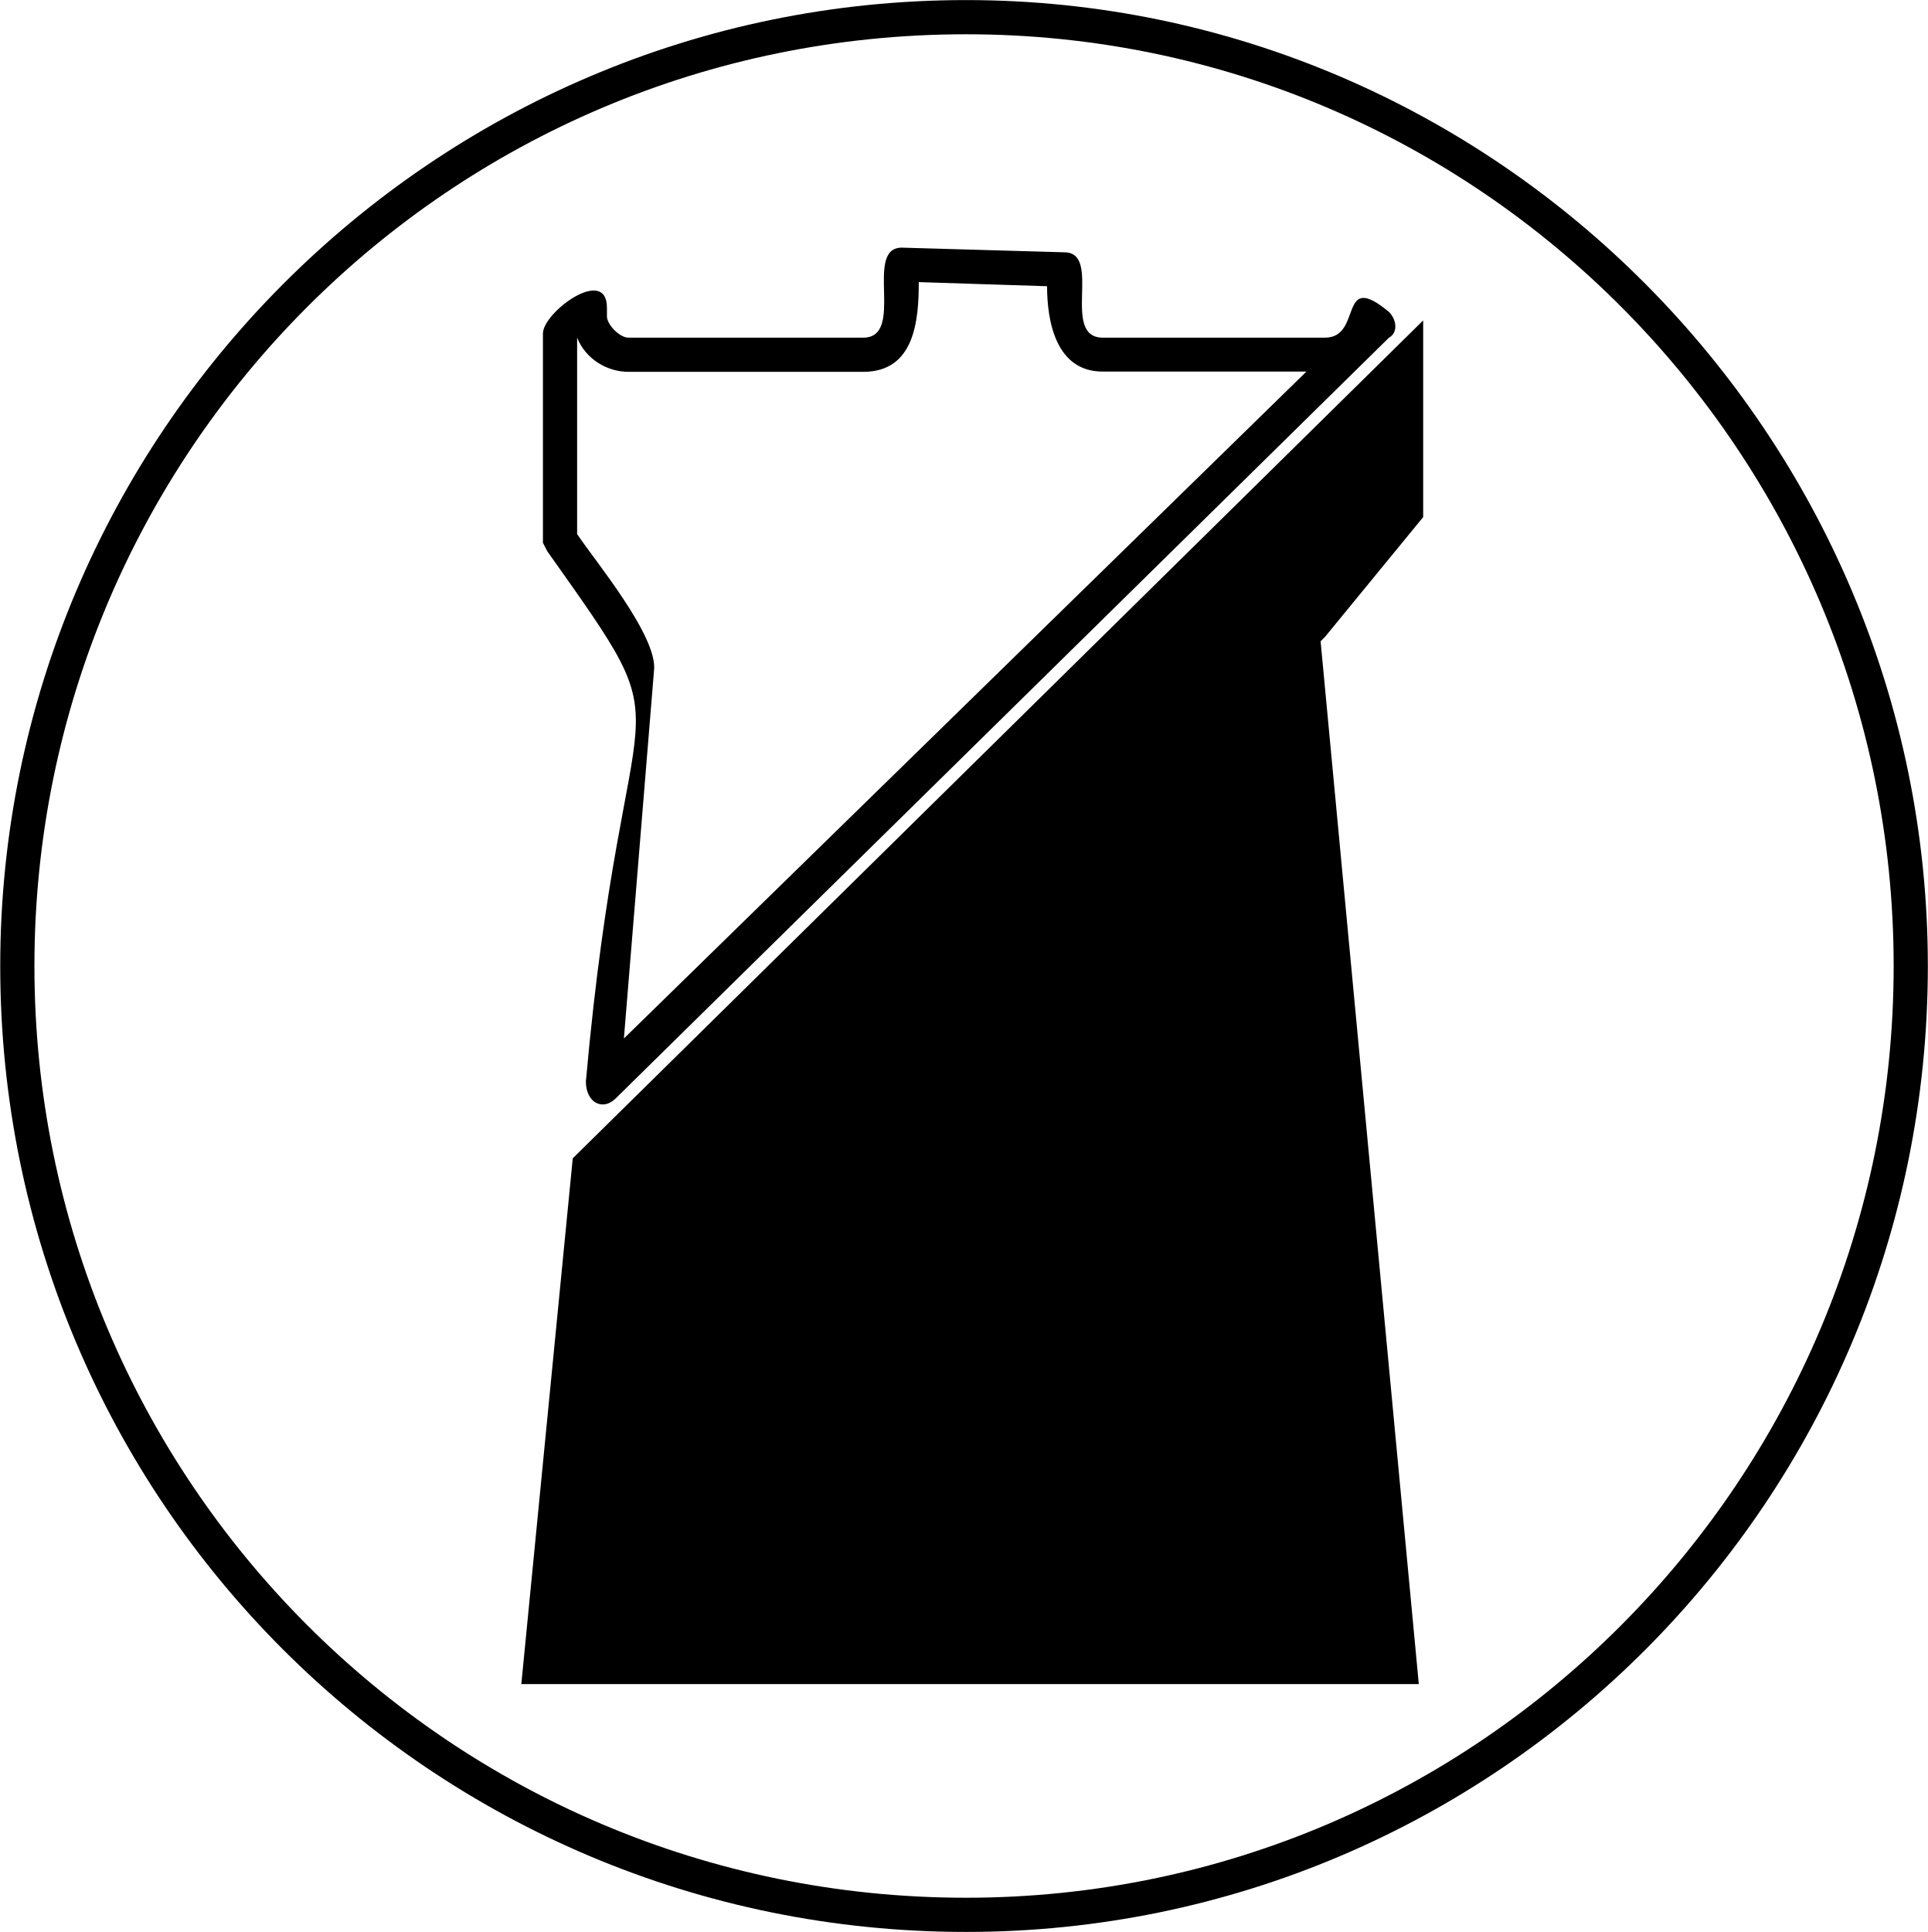
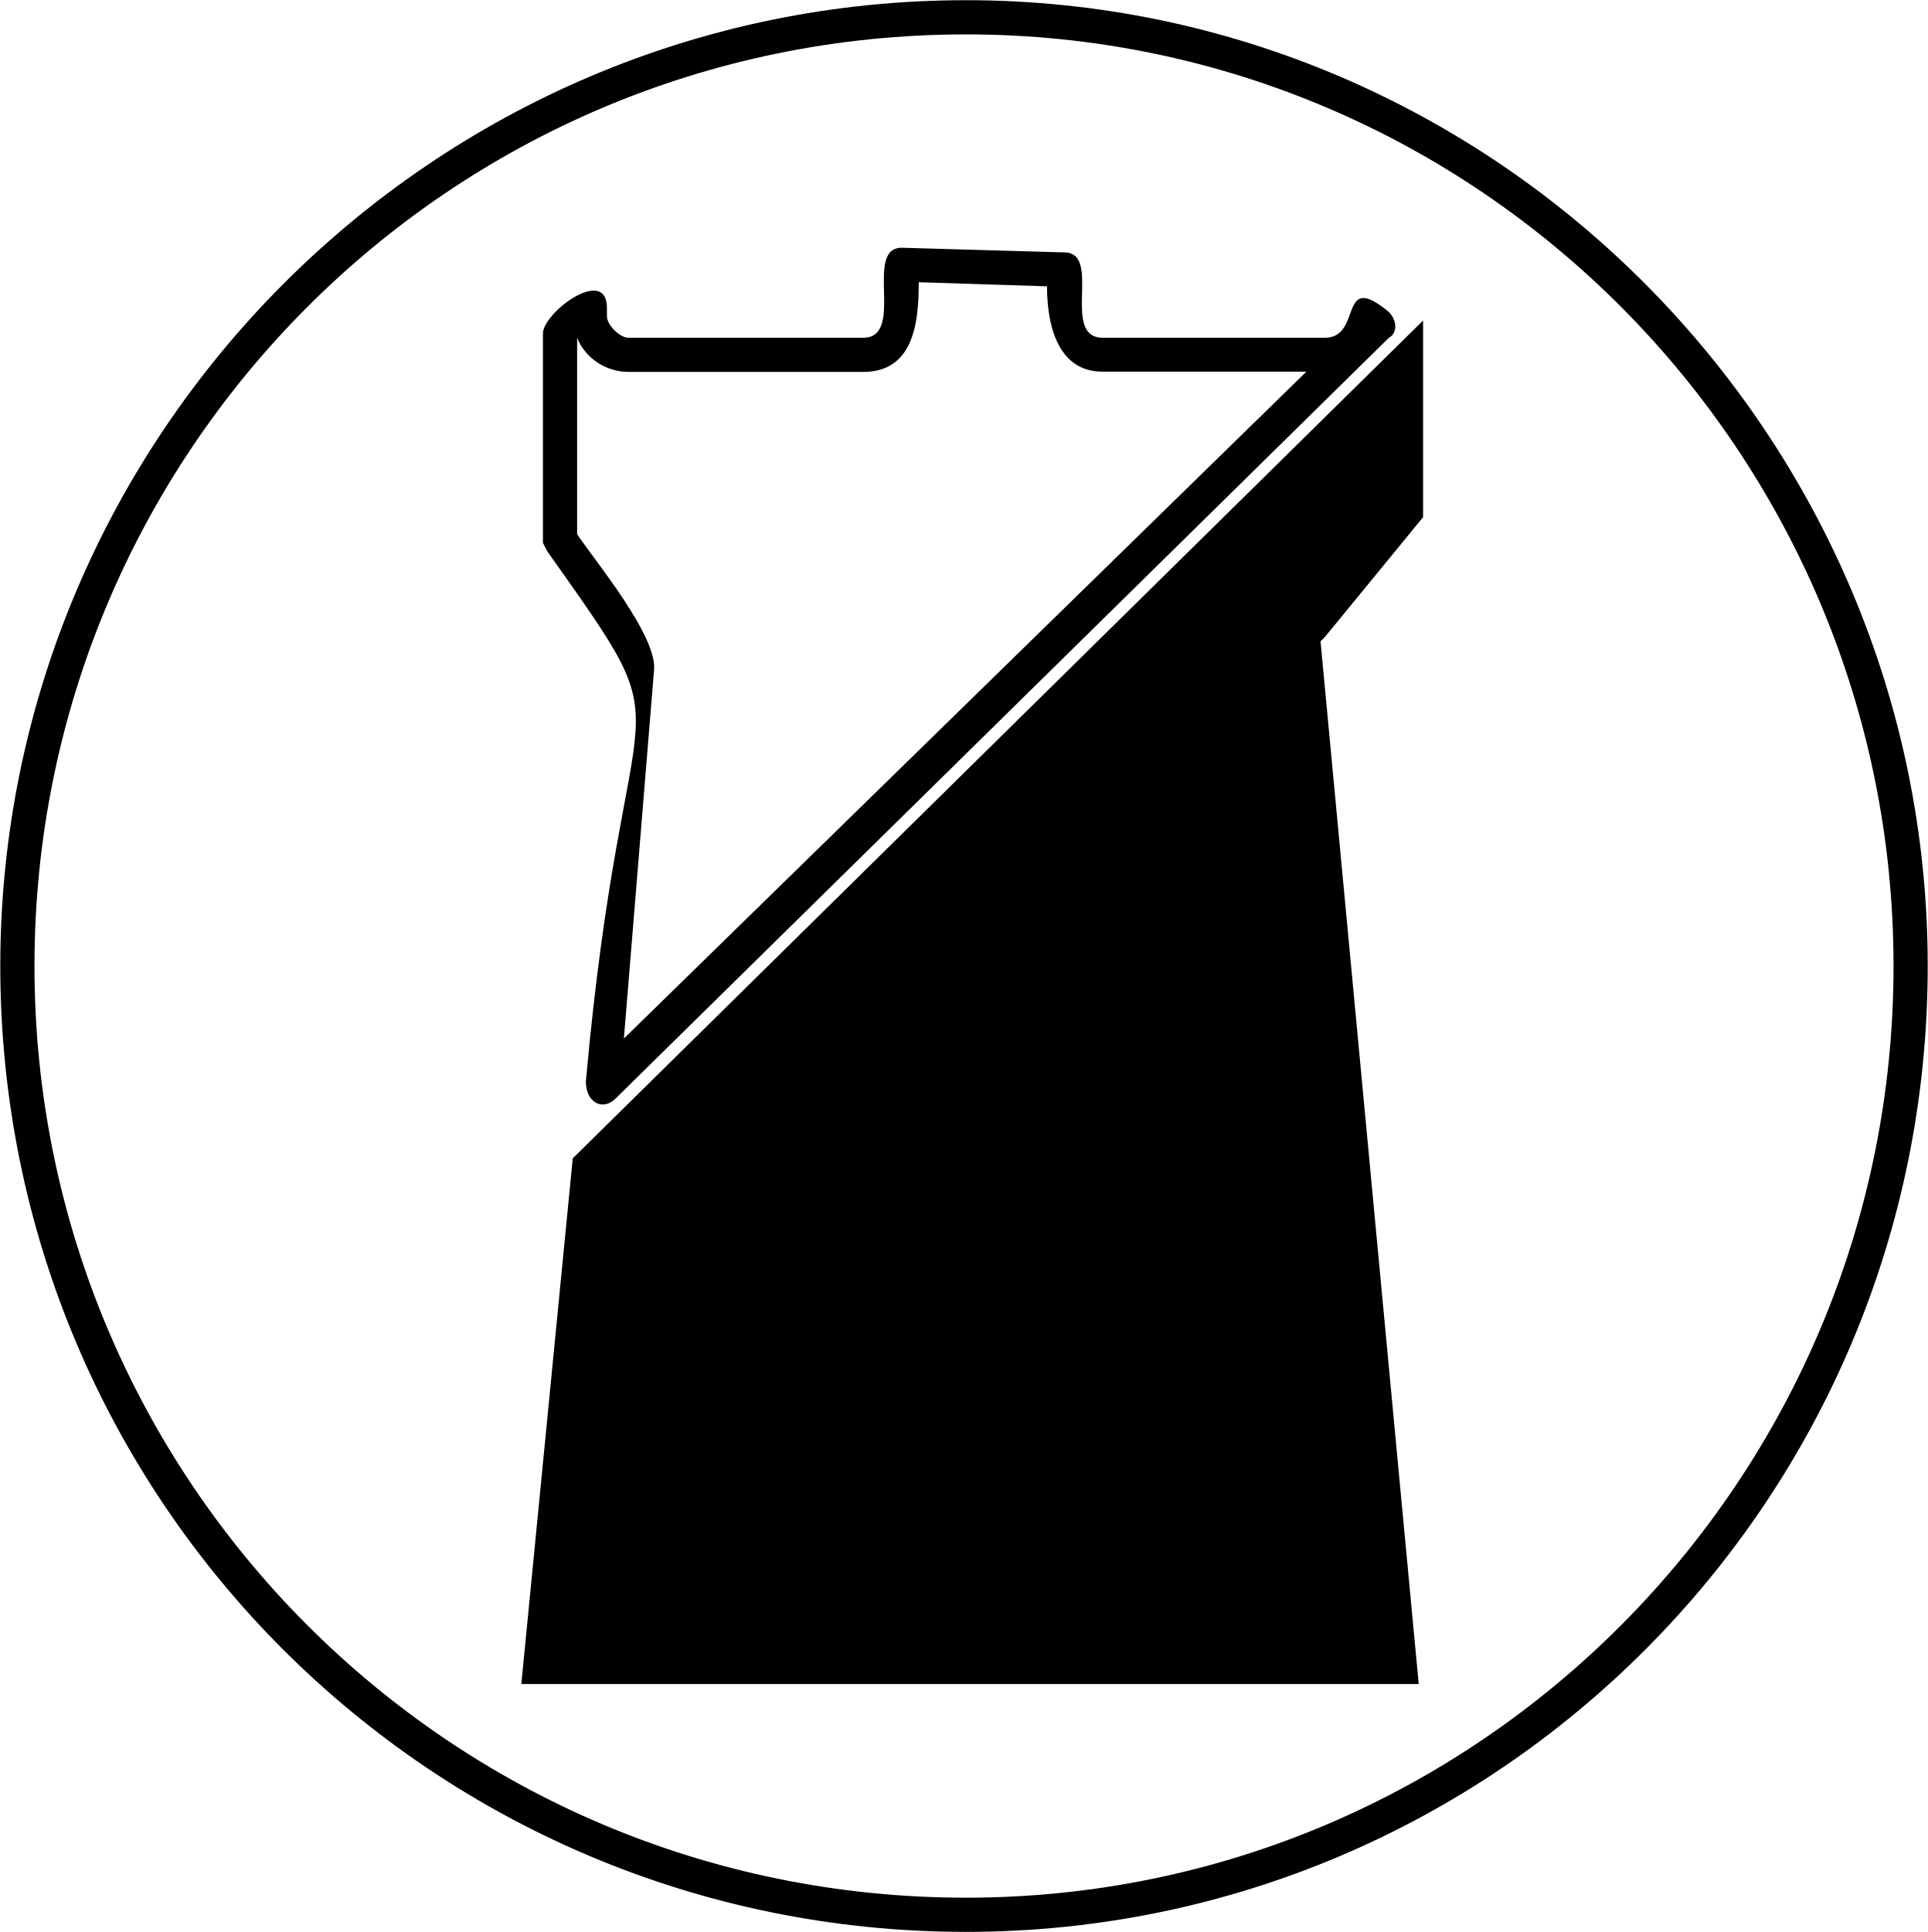
- <svg xmlns="http://www.w3.org/2000/svg" width="3.205mm" height="3.212mm" viewBox="0 0 3.205 3.212" version="1.1" id="svg5305">
+ <svg xmlns="http://www.w3.org/2000/svg" width="4.166mm" height="4.176mm" viewBox="0 0 4.166 4.176" version="1.1" id="svg5305">
  <defs id="defs5299" />
-   <g id="layer1" transform="translate(-163.6861,-125.1421)">
-     <g style="fill:#000000;fill-opacity:1" id="g6752-6-4" transform="matrix(1.718908,0,0,1.718908,-219.6831,-671.947)">
+   <g id="layer1" transform="translate(-163.2054,-124.6604)">
+     <g style="fill:#000000;fill-opacity:1" id="g6752-6-4" transform="matrix(2.234581,0,0,2.234581,-335.1746,-911.5555)">
      <g id="use6750-8-2" transform="matrix(0.2645833,0,0,0.2645833,222.9645,465.5165)">
        <path style="stroke:none" d="M 2.344,-2.562 5.453,-5.625 v 0.719 l -0.359,0.438 c 0,0 -0.016,0.016 -0.016,0.016 l 0.359,3.812 H 2.156 Z m 1.438,-4.109 c 1.875,0 3.391,1.531 3.391,3.406 0,1.875 -1.516,3.406 -3.391,3.406 -1.891,0 -3.406,-1.531 -3.406,-3.406 0,-1.875 1.516,-3.406 3.406,-3.406 z m 0,-0.125 c -1.953,0 -3.531,1.594 -3.531,3.531 0,1.953 1.578,3.531 3.531,3.531 1.938,0 3.516,-1.578 3.516,-3.531 0,-1.938 -1.578,-3.531 -3.516,-3.531 z M 5.25,-5.609 5.234,-5.641 2.531,-3 2.641,-4.344 c 0.016,-0.125 -0.219,-0.406 -0.281,-0.5 V -5.562 c 0.031,0.078 0.109,0.125 0.188,0.125 H 3.406 c 0.188,0 0.203,-0.188 0.203,-0.328 L 4.078,-5.75 c 0,0.125 0.031,0.312 0.203,0.312 h 0.812 c 0.109,0 0.203,-0.094 0.203,-0.188 z M 5.094,-5.562 h -0.812 c -0.156,0 0,-0.312 -0.141,-0.312 L 3.547,-5.891 C 3.406,-5.891 3.562,-5.562 3.406,-5.562 H 2.547 c -0.031,0 -0.078,-0.047 -0.078,-0.078 v -0.031 c 0,-0.156 -0.234,0.016 -0.234,0.094 V -4.812 c 0,0 0.016,0.031 0.016,0.031 0.531,0.75 0.281,0.375 0.141,1.938 0,0.078 0.062,0.109 0.109,0.062 L 5.328,-5.562 c 0.031,-0.016 0.031,-0.062 0,-0.094 -0.188,-0.156 -0.094,0.094 -0.234,0.094 z m 0,0" id="path13725-2-2" />
      </g>
    </g>
  </g>
</svg>
